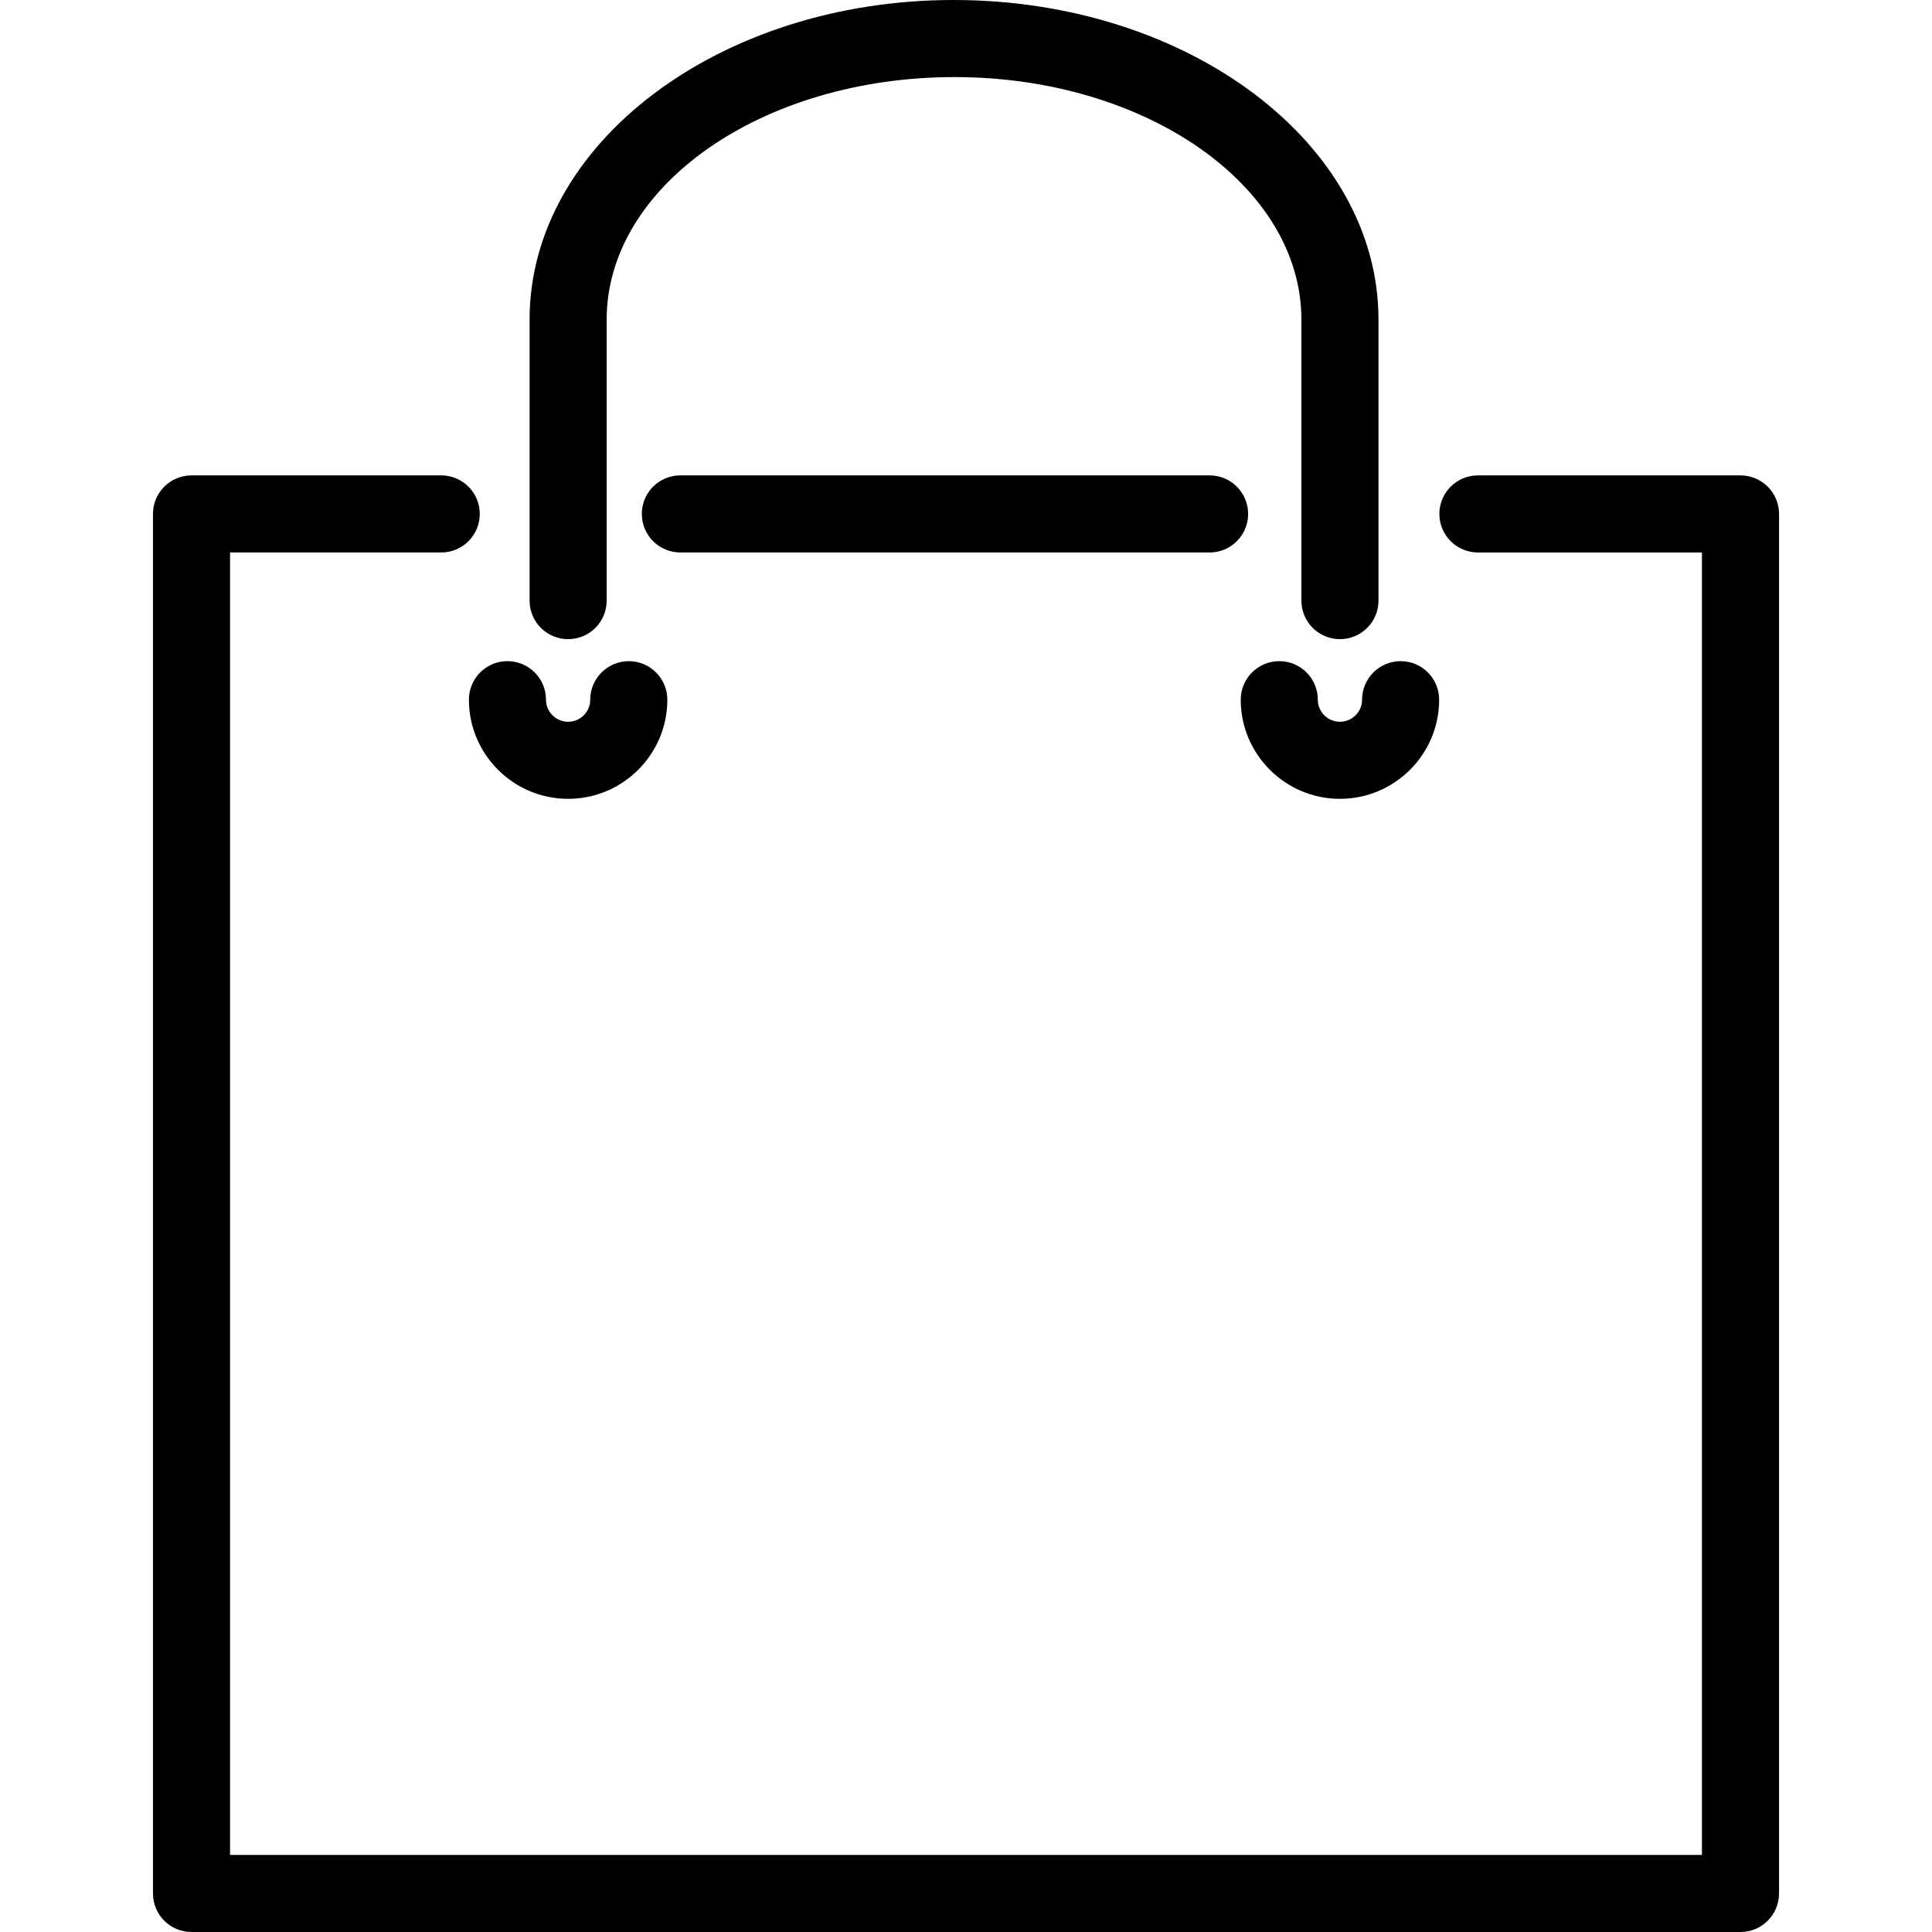
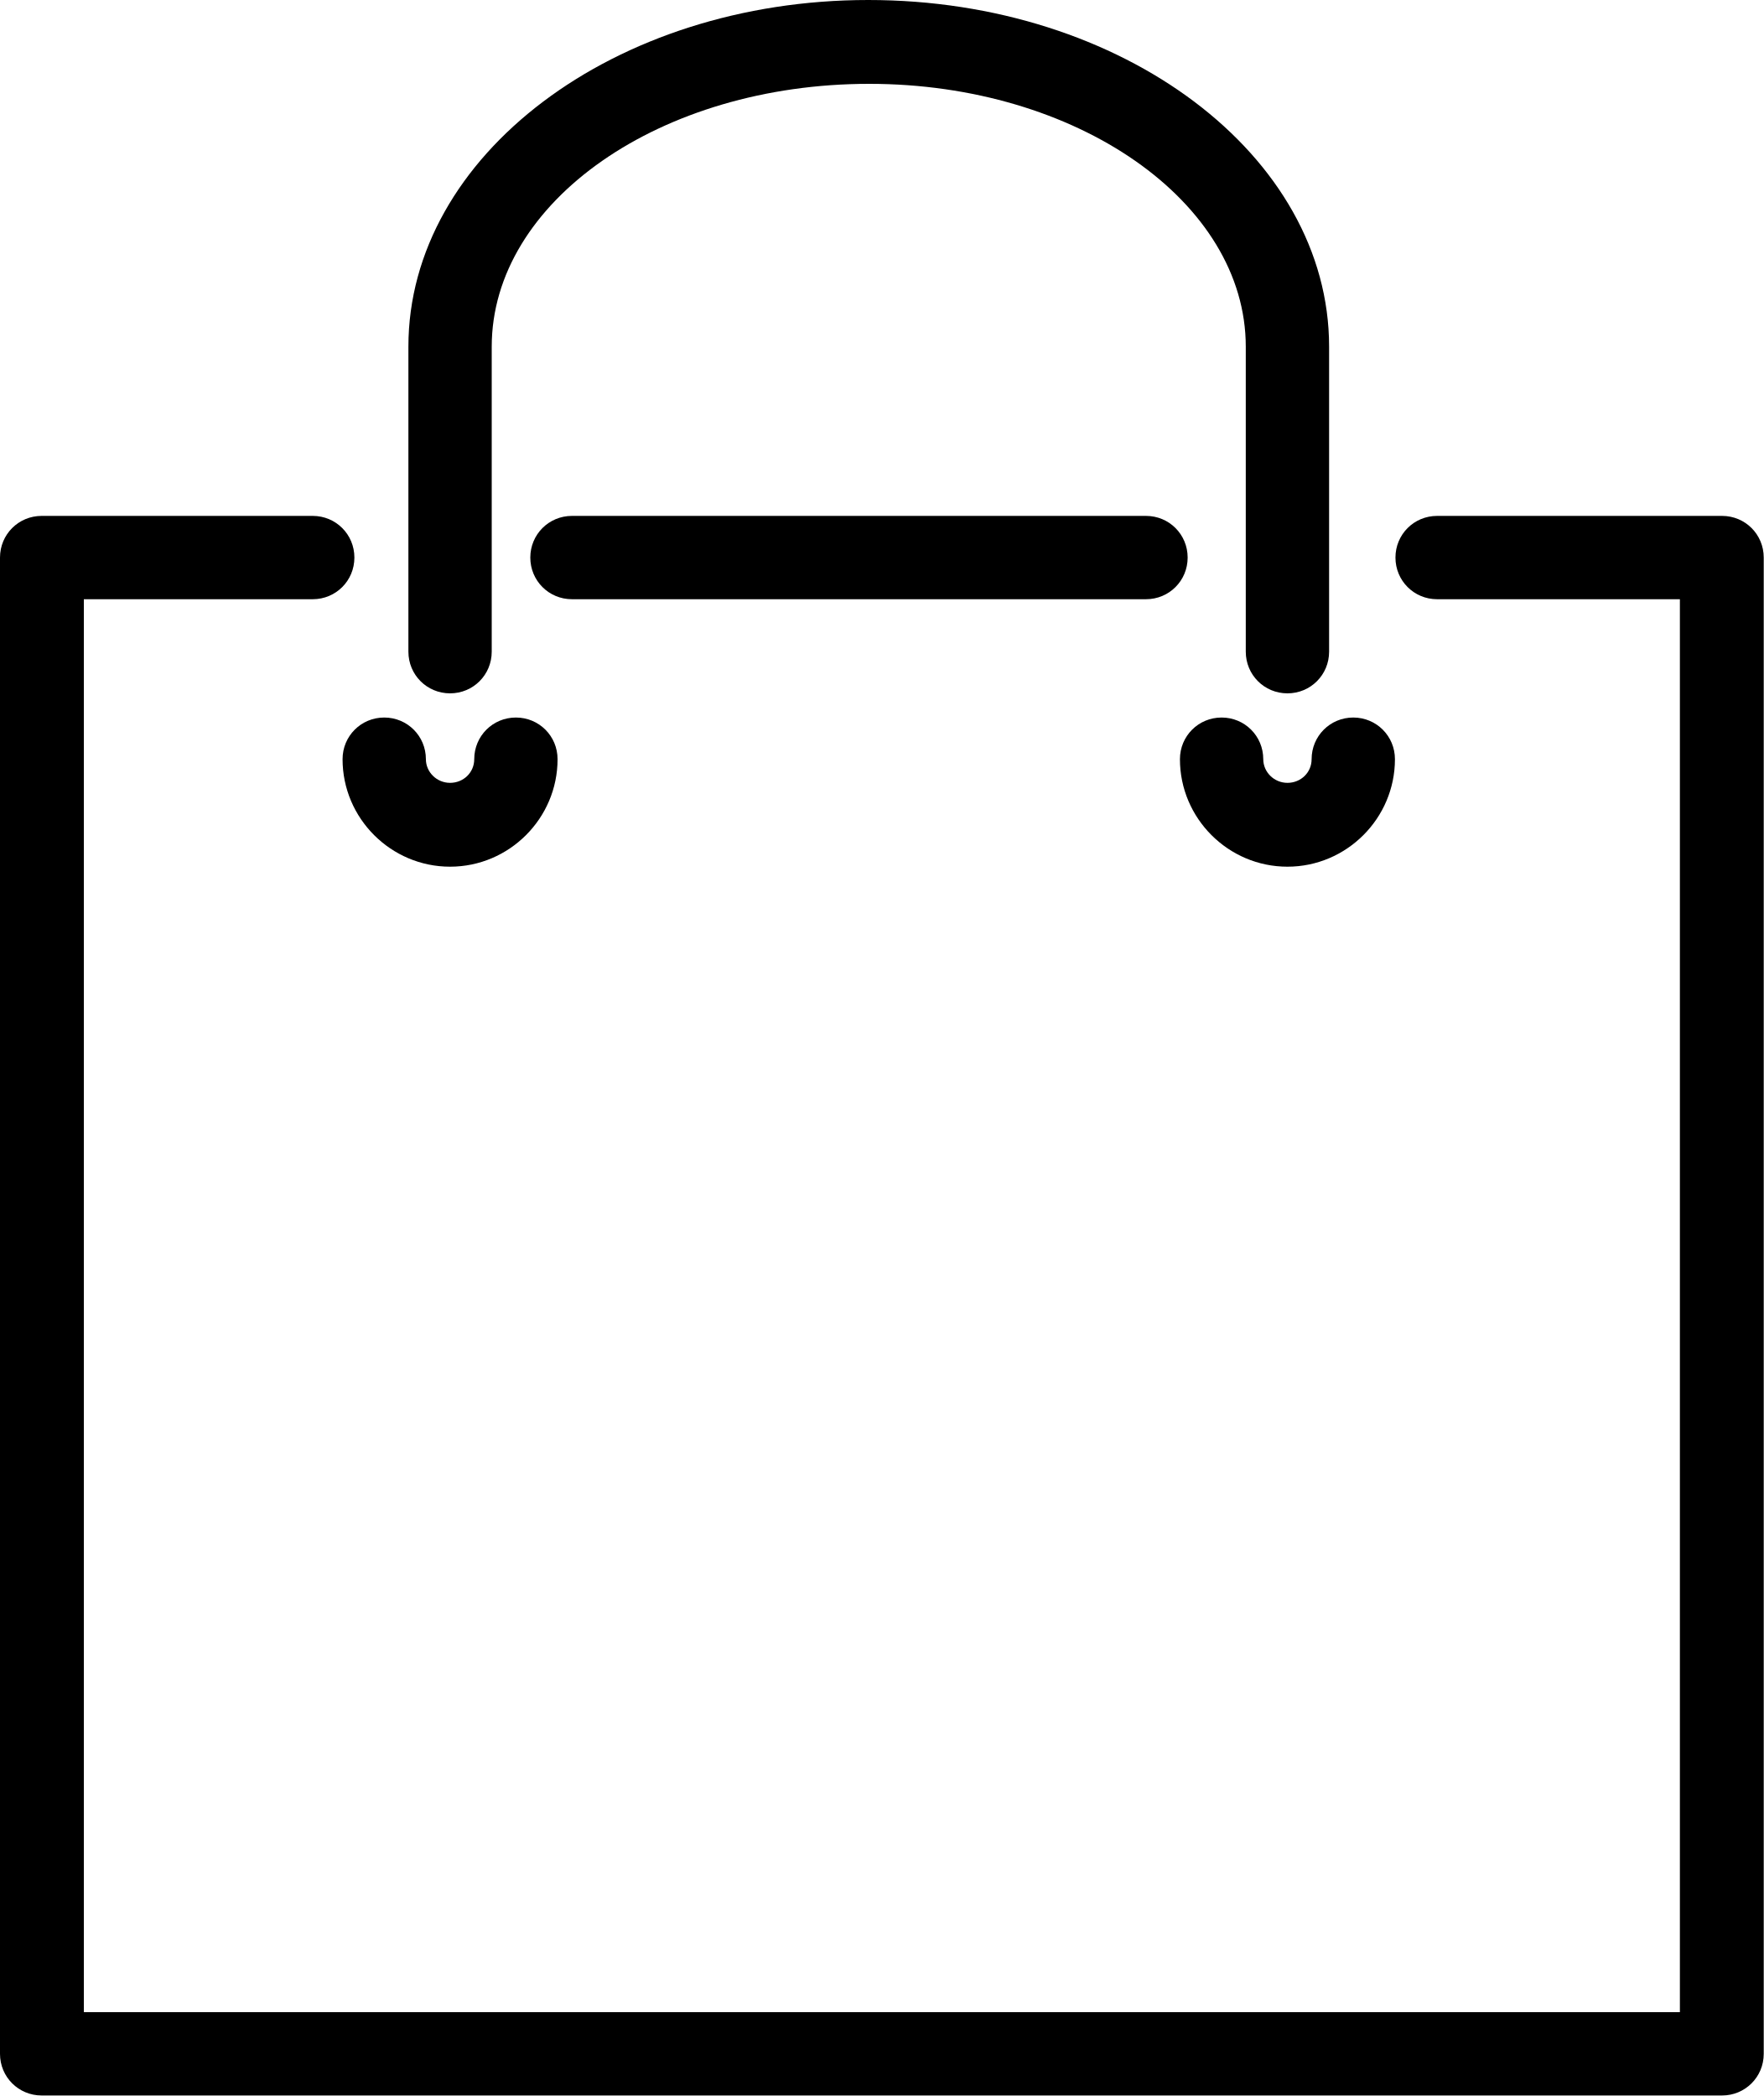
- <svg xmlns="http://www.w3.org/2000/svg" viewBox="0 0 407.453 407.453">
-   <g fill="#010002">
-     <path d="M255.099 116.515a8.126 8.126 0 008.129-8.129 8.127 8.127 0 00-8.129-8.129H143.486a8.126 8.126 0 00-8.129 8.129 8.127 8.127 0 008.129 8.129h111.613z" />
-     <path d="M367.062 100.258H311.69a8.126 8.126 0 00-8.129 8.129 8.127 8.127 0 008.129 8.129h47.243v274.681H48.519V116.515h44.536a8.126 8.126 0 008.129-8.129 8.127 8.127 0 00-8.129-8.129H40.391a8.126 8.126 0 00-8.129 8.129v290.938a8.127 8.127 0 008.129 8.129h326.671a8.126 8.126 0 008.129-8.129V108.386a8.121 8.121 0 00-8.129-8.128z" />
-     <path d="M282.59 134.796a8.126 8.126 0 008.129-8.129V67.394C290.718 30.238 250.604 0 201.101 0c-49.308 0-89.414 30.238-89.414 67.394v59.274c0 4.495 3.642 8.129 8.129 8.129s8.129-3.633 8.129-8.129V67.394c0-28.198 32.823-51.137 73.36-51.137 40.334 0 73.157 22.939 73.157 51.137v59.274a8.12 8.12 0 008.128 8.128zM98.892 147.566c0 11.526 9.389 20.907 20.923 20.907 11.534 0 20.923-9.38 20.923-20.907 0-4.495-3.642-8.129-8.129-8.129s-8.129 3.633-8.129 8.129c0 2.561-2.089 4.65-4.666 4.65-2.569 0-4.666-2.089-4.666-4.65 0-4.495-3.642-8.129-8.129-8.129s-8.127 3.634-8.127 8.129zM282.59 168.473c11.534 0 20.923-9.38 20.923-20.907a8.127 8.127 0 00-8.129-8.129 8.126 8.126 0 00-8.129 8.129c0 2.561-2.089 4.65-4.666 4.65-2.577 0-4.666-2.089-4.666-4.65a8.127 8.127 0 00-8.129-8.129 8.126 8.126 0 00-8.129 8.129c.002 11.526 9.39 20.907 20.925 20.907z" />
-   </g>
+ <svg xmlns="http://www.w3.org/2000/svg" viewBox="0 0 342.9 407.5">
+   <path d="M222.8 116.5c4.5 0 8.1-3.6 8.1-8.1s-3.6-8.1-8.1-8.1H111.2c-4.5 0-8.1 3.6-8.1 8.1s3.6 8.1 8.1 8.1h111.6zm112-16.2h-55.4c-4.5 0-8.1 3.6-8.1 8.1s3.6 8.1 8.1 8.1h47.2v274.7H16.3V116.5h44.5c4.5 0 8.1-3.6 8.1-8.1s-3.6-8.1-8.1-8.1H8.1c-4.5 0-8.1 3.6-8.1 8.1v290.9c0 4.5 3.6 8.1 8.1 8.1h326.7c4.5 0 8.1-3.6 8.1-8.1V108.4c0-4.5-3.6-8.1-8.1-8.1zm-84.5 34.5c4.5 0 8.1-3.6 8.1-8.1V67.4c0-37.2-40.1-67.4-89.6-67.4-49.3 0-89.4 30.2-89.4 67.4v59.3c0 4.5 3.6 8.1 8.1 8.1s8.1-3.6 8.1-8.1V67.4c0-28.2 32.8-51.1 73.4-51.1 40.3 0 73.2 22.9 73.2 51.1v59.3c0 4.5 3.6 8.1 8.1 8.1zM66.6 147.6c0 11.5 9.4 20.9 20.9 20.9s20.9-9.4 20.9-20.9c0-4.5-3.6-8.1-8.1-8.1s-8.1 3.6-8.1 8.1c0 2.6-2.1 4.6-4.7 4.6s-4.7-2.1-4.7-4.6c0-4.5-3.6-8.1-8.1-8.1s-8.1 3.6-8.1 8.1zm183.7 20.9c11.5 0 20.9-9.4 20.9-20.9 0-4.5-3.6-8.1-8.1-8.1s-8.1 3.6-8.1 8.1c0 2.6-2.1 4.6-4.7 4.6s-4.7-2.1-4.7-4.6c0-4.5-3.6-8.1-8.1-8.1s-8.1 3.6-8.1 8.1c0 11.5 9.4 20.9 20.9 20.9z" fill="currentColor" />
</svg>
